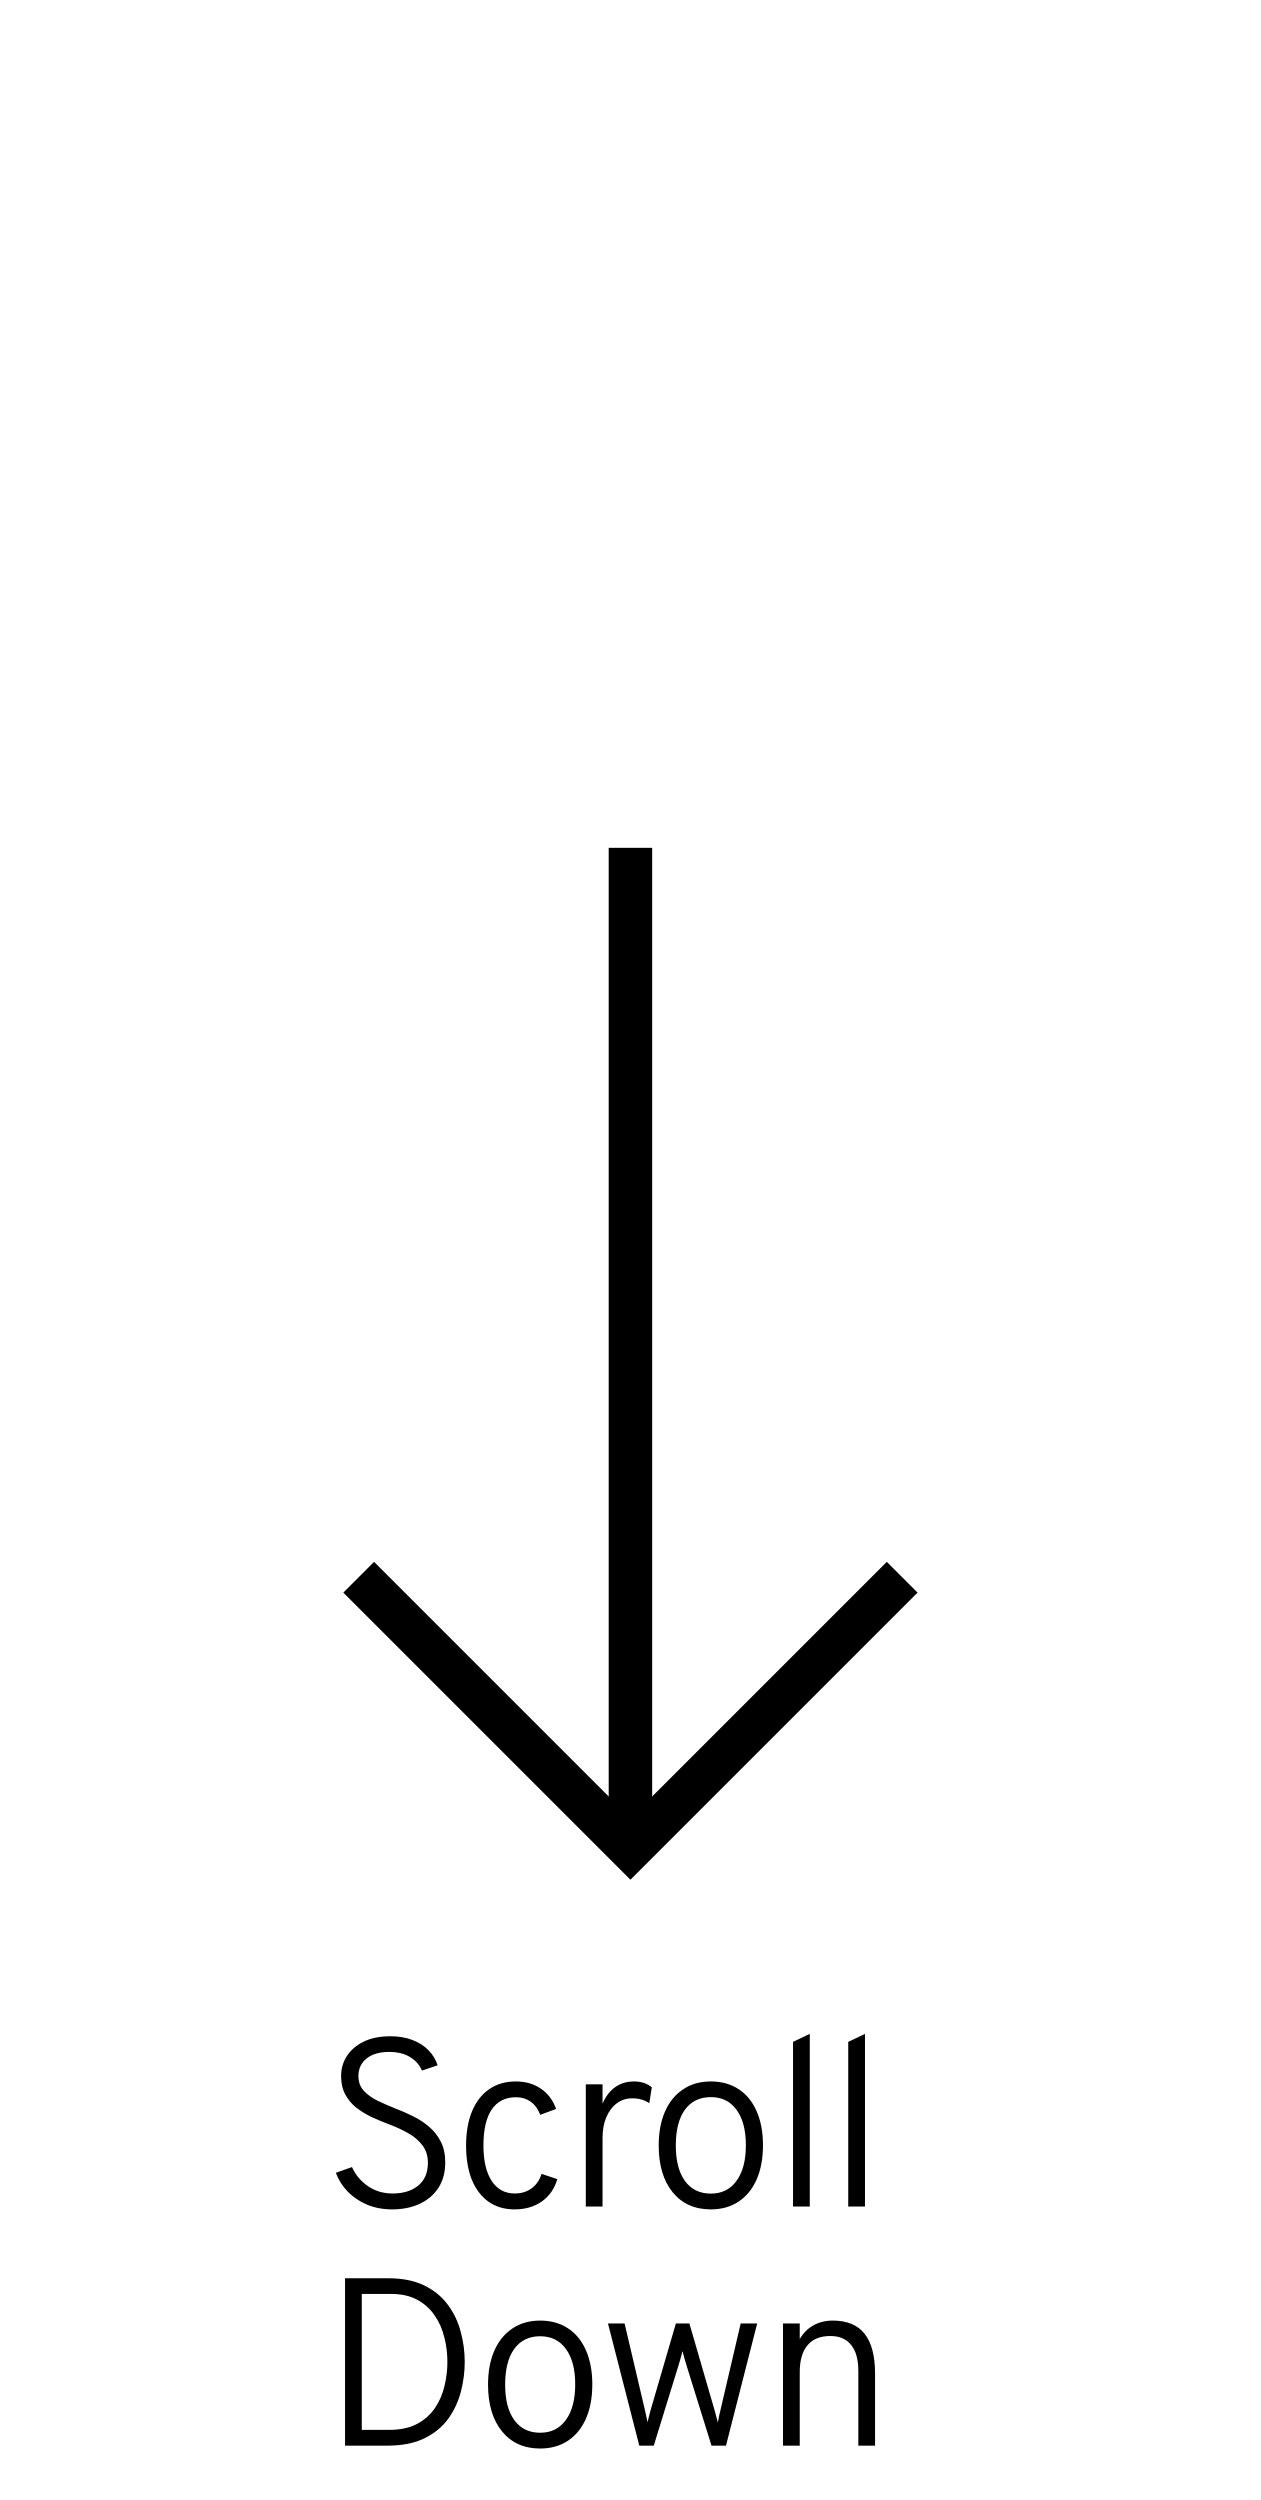
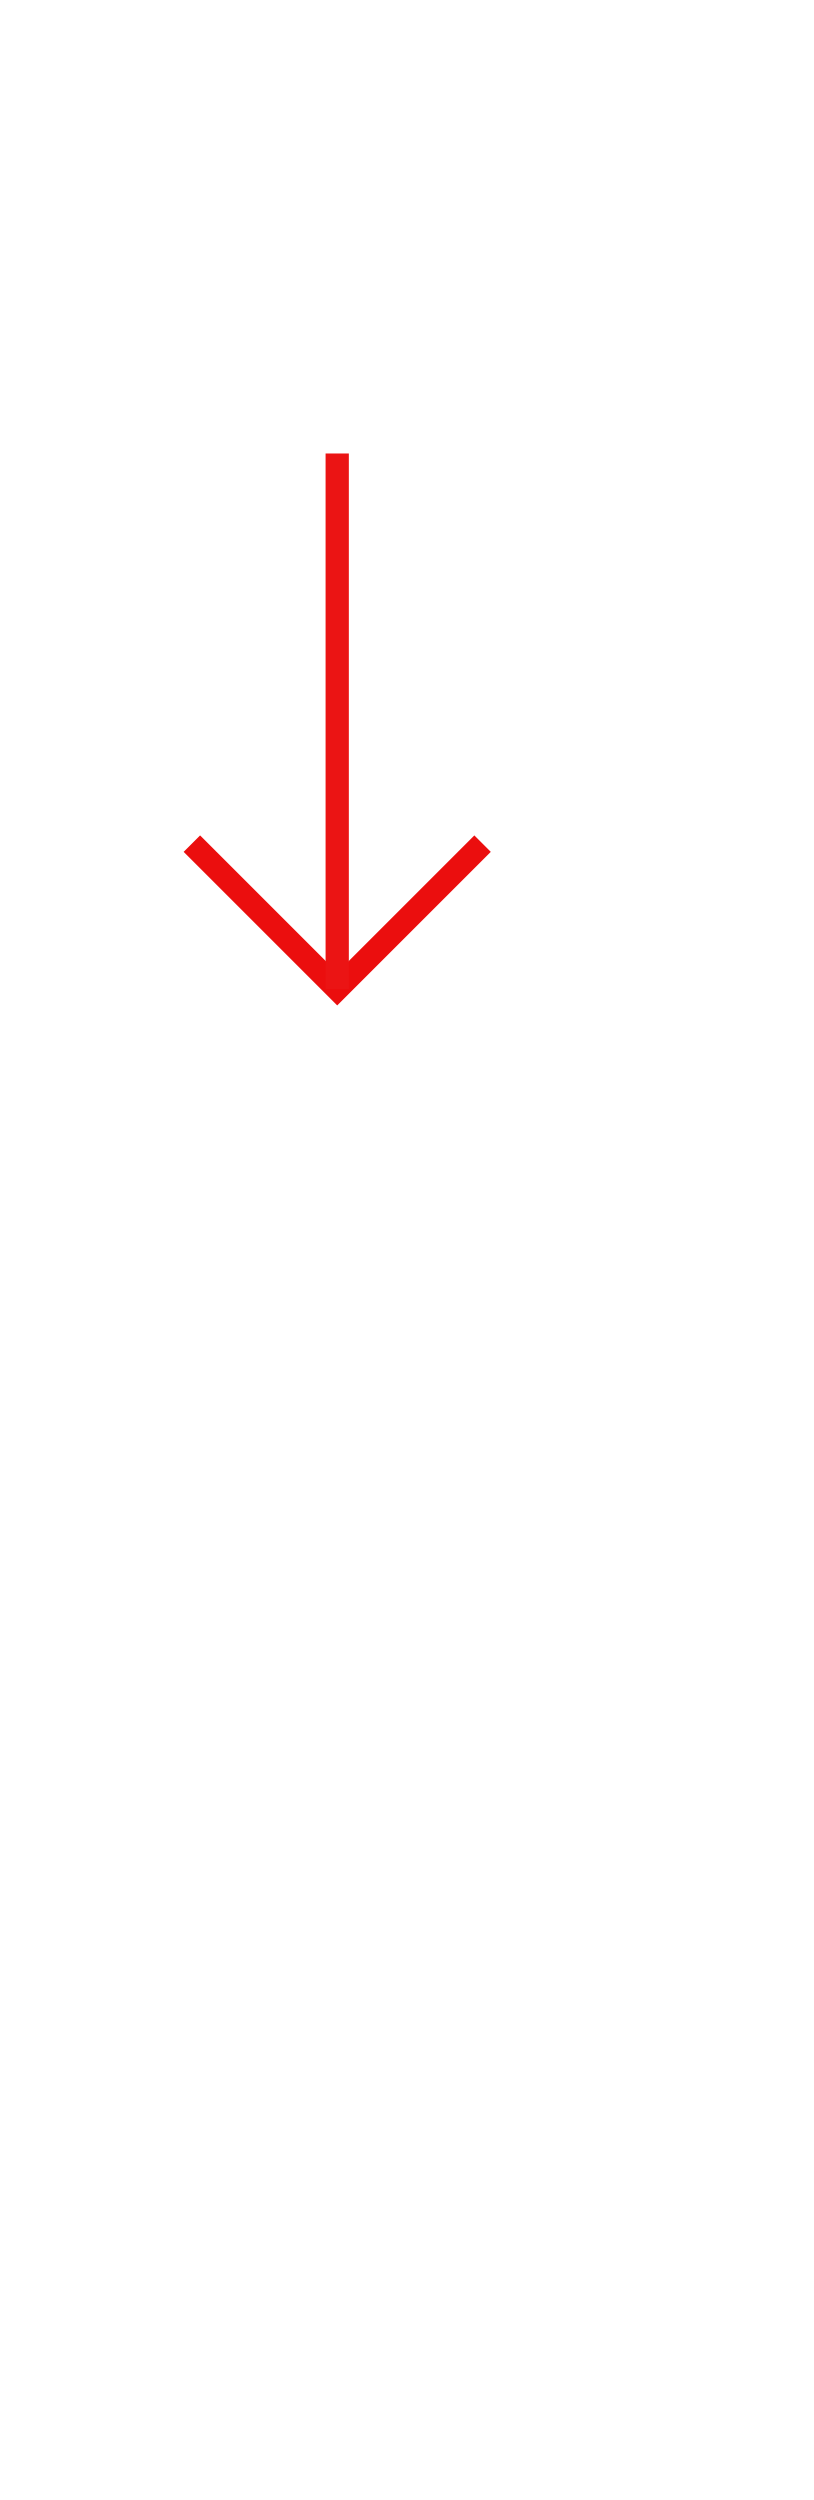
- <svg xmlns="http://www.w3.org/2000/svg" width="116" height="230" viewBox="0 0 116 230" fill="none">
+ <svg xmlns="http://www.w3.org/2000/svg" width="140" height="430" viewBox="0 0 140 430" fill="none">
  <style>
  #scroll-arrow {
    transform-box: fill-box;
    transform-origin: center;
    animation: scrollDownArrow 1.6s ease-in-out infinite;
  }

  @keyframes scrollDownArrow {
    0% {
      transform: translateY(-14px);
      opacity: 0;
    }
    15% {
      transform: translateY(0);
      opacity: 1;
    }
    72% {
      transform: translateY(18px);
      opacity: 0;
    }
    73% {
      transform: translateY(-14px);
      opacity: 0;
    }
    100% {
      transform: translateY(-14px);
      opacity: 0;
    }
  }
</style>
  <g id="scroll-arrow">
-     <path d="M33 145.105L58 170.105L83 145.105" stroke="black" stroke-width="4" />
-     <path d="M58 78V170.105" stroke="black" stroke-width="4" />
+     <path d="M33 145.105L58 170.105L83 145.105" stroke="#eb0e0e" stroke-width="4" />
+     <path d="M58 78V170.105" stroke="#eb1414" stroke-width="4" />
  </g>
-   <path d="M36.089 203.264C35.231 203.264 34.454 203.117 33.757 202.824C33.06 202.523 32.466 202.12 31.975 201.614C31.491 201.101 31.132 200.529 30.897 199.898L32.382 199.37C32.712 200.096 33.203 200.683 33.856 201.13C34.509 201.577 35.268 201.801 36.133 201.801C37.108 201.801 37.889 201.559 38.476 201.075C39.07 200.591 39.367 199.887 39.367 198.963C39.367 198.34 39.198 197.808 38.861 197.368C38.524 196.921 38.084 196.547 37.541 196.246C36.998 195.938 36.419 195.67 35.803 195.443C35.275 195.245 34.747 195.025 34.219 194.783C33.698 194.534 33.222 194.244 32.789 193.914C32.364 193.577 32.023 193.17 31.766 192.693C31.509 192.216 31.381 191.652 31.381 190.999C31.381 190.324 31.557 189.712 31.909 189.162C32.268 188.605 32.785 188.161 33.46 187.831C34.135 187.501 34.952 187.336 35.913 187.336C36.668 187.336 37.343 187.45 37.937 187.677C38.531 187.904 39.026 188.22 39.422 188.623C39.818 189.026 40.097 189.488 40.258 190.009L38.817 190.493C38.612 189.987 38.252 189.576 37.739 189.261C37.233 188.938 36.588 188.777 35.803 188.777C34.923 188.777 34.23 188.979 33.724 189.382C33.225 189.778 32.976 190.321 32.976 191.01C32.976 191.545 33.141 191.993 33.471 192.352C33.801 192.711 34.23 193.019 34.758 193.276C35.293 193.533 35.858 193.778 36.452 194.013C36.973 194.211 37.497 194.442 38.025 194.706C38.56 194.97 39.048 195.293 39.488 195.674C39.928 196.048 40.284 196.503 40.555 197.038C40.826 197.566 40.962 198.2 40.962 198.941C40.962 199.865 40.749 200.65 40.324 201.295C39.906 201.933 39.33 202.421 38.597 202.758C37.864 203.095 37.028 203.264 36.089 203.264ZM47.335 203.264C46.411 203.264 45.616 203.029 44.948 202.56C44.281 202.083 43.768 201.409 43.408 200.536C43.056 199.656 42.88 198.607 42.88 197.39C42.88 196.165 43.064 195.113 43.43 194.233C43.797 193.353 44.321 192.678 45.003 192.209C45.685 191.732 46.499 191.494 47.445 191.494C48.347 191.494 49.117 191.714 49.755 192.154C50.401 192.587 50.87 193.21 51.163 194.024L49.7 194.563C49.51 194.042 49.22 193.643 48.831 193.364C48.443 193.085 47.988 192.946 47.467 192.946C46.492 192.946 45.748 193.324 45.234 194.079C44.728 194.834 44.475 195.938 44.475 197.39C44.475 198.783 44.728 199.869 45.234 200.646C45.74 201.416 46.452 201.801 47.368 201.801C47.97 201.801 48.487 201.64 48.919 201.317C49.352 200.994 49.653 200.554 49.821 199.997L51.273 200.481C51.017 201.361 50.54 202.047 49.843 202.538C49.154 203.022 48.318 203.264 47.335 203.264ZM53.894 203V191.758H55.434V193.54C55.713 192.88 56.098 192.374 56.589 192.022C57.088 191.67 57.664 191.494 58.316 191.494C58.991 191.494 59.541 191.674 59.966 192.033L59.735 193.496C59.515 193.342 59.273 193.228 59.009 193.155C58.753 193.082 58.474 193.045 58.173 193.045C57.631 193.045 57.154 193.199 56.743 193.507C56.333 193.815 56.01 194.244 55.775 194.794C55.548 195.337 55.434 195.971 55.434 196.697V203H53.894ZM65.397 203.264C63.915 203.264 62.746 202.74 61.888 201.691C61.03 200.635 60.601 199.201 60.601 197.39C60.601 196.18 60.795 195.135 61.184 194.255C61.572 193.375 62.126 192.697 62.845 192.22C63.563 191.736 64.414 191.494 65.397 191.494C66.387 191.494 67.241 191.732 67.96 192.209C68.678 192.678 69.228 193.353 69.61 194.233C69.998 195.113 70.193 196.158 70.193 197.368C70.193 198.578 69.998 199.627 69.61 200.514C69.221 201.394 68.667 202.072 67.949 202.549C67.23 203.026 66.379 203.264 65.397 203.264ZM65.397 201.812C66.409 201.812 67.197 201.42 67.762 200.635C68.334 199.85 68.62 198.761 68.62 197.368C68.62 195.967 68.334 194.878 67.762 194.101C67.197 193.324 66.409 192.935 65.397 192.935C64.37 192.935 63.574 193.324 63.01 194.101C62.452 194.871 62.174 195.967 62.174 197.39C62.174 198.791 62.456 199.88 63.021 200.657C63.585 201.427 64.377 201.812 65.397 201.812ZM72.959 203V187.853L74.499 187.116V203H72.959ZM78.038 203V187.853L79.578 187.116V203H78.038ZM31.744 225V209.6H35.715C37.02 209.6 38.124 209.82 39.026 210.26C39.928 210.7 40.65 211.29 41.193 212.031C41.743 212.764 42.139 213.589 42.381 214.506C42.63 215.415 42.755 216.347 42.755 217.3C42.755 218.187 42.641 219.082 42.414 219.984C42.187 220.886 41.805 221.718 41.27 222.481C40.735 223.236 40.005 223.845 39.081 224.307C38.164 224.769 37.013 225 35.627 225H31.744ZM33.284 223.548H35.792C36.826 223.548 37.688 223.365 38.377 222.998C39.066 222.624 39.616 222.133 40.027 221.524C40.438 220.908 40.727 220.233 40.896 219.5C41.072 218.759 41.16 218.026 41.16 217.3C41.16 216.515 41.065 215.753 40.874 215.012C40.691 214.264 40.39 213.593 39.972 212.999C39.561 212.398 39.026 211.921 38.366 211.569C37.713 211.217 36.918 211.041 35.979 211.041H33.284V223.548ZM49.696 225.264C48.215 225.264 47.045 224.74 46.187 223.691C45.329 222.635 44.9 221.201 44.9 219.39C44.9 218.18 45.094 217.135 45.483 216.255C45.871 215.375 46.425 214.697 47.144 214.22C47.862 213.736 48.713 213.494 49.696 213.494C50.686 213.494 51.54 213.732 52.259 214.209C52.977 214.678 53.528 215.353 53.909 216.233C54.297 217.113 54.492 218.158 54.492 219.368C54.492 220.578 54.297 221.627 53.909 222.514C53.52 223.394 52.967 224.072 52.248 224.549C51.529 225.026 50.678 225.264 49.696 225.264ZM49.696 223.812C50.708 223.812 51.496 223.42 52.061 222.635C52.633 221.85 52.919 220.761 52.919 219.368C52.919 217.967 52.633 216.878 52.061 216.101C51.496 215.324 50.708 214.935 49.696 214.935C48.669 214.935 47.873 215.324 47.309 216.101C46.752 216.871 46.473 217.967 46.473 219.39C46.473 220.791 46.755 221.88 47.32 222.657C47.885 223.427 48.676 223.812 49.696 223.812ZM58.815 225L55.933 213.758H57.462L59.321 221.678C59.372 221.876 59.416 222.074 59.453 222.272C59.497 222.463 59.537 222.653 59.574 222.844C59.618 222.653 59.665 222.459 59.717 222.261C59.768 222.063 59.819 221.869 59.871 221.678L62.181 213.758H63.424L65.723 221.678C65.781 221.883 65.836 222.085 65.888 222.283C65.946 222.481 65.998 222.679 66.042 222.877C66.078 222.679 66.115 222.481 66.152 222.283C66.196 222.085 66.243 221.883 66.295 221.678L68.143 213.758H69.661L66.79 225H65.459L63.215 217.795C63.149 217.568 63.075 217.322 62.995 217.058C62.921 216.794 62.852 216.545 62.786 216.31C62.727 216.545 62.661 216.794 62.588 217.058C62.514 217.322 62.441 217.568 62.368 217.795L60.146 225H58.815ZM72.036 225V213.758H73.576V215.199C73.891 214.649 74.309 214.227 74.83 213.934C75.358 213.641 75.956 213.494 76.623 213.494C77.936 213.494 78.911 213.901 79.549 214.715C80.187 215.522 80.506 216.75 80.506 218.4V225H78.966V218.125C78.966 217.076 78.746 216.281 78.306 215.738C77.866 215.188 77.228 214.913 76.392 214.913C75.468 214.913 74.767 215.195 74.291 215.76C73.814 216.325 73.576 217.157 73.576 218.257V225H72.036Z" fill="black" />
</svg>
